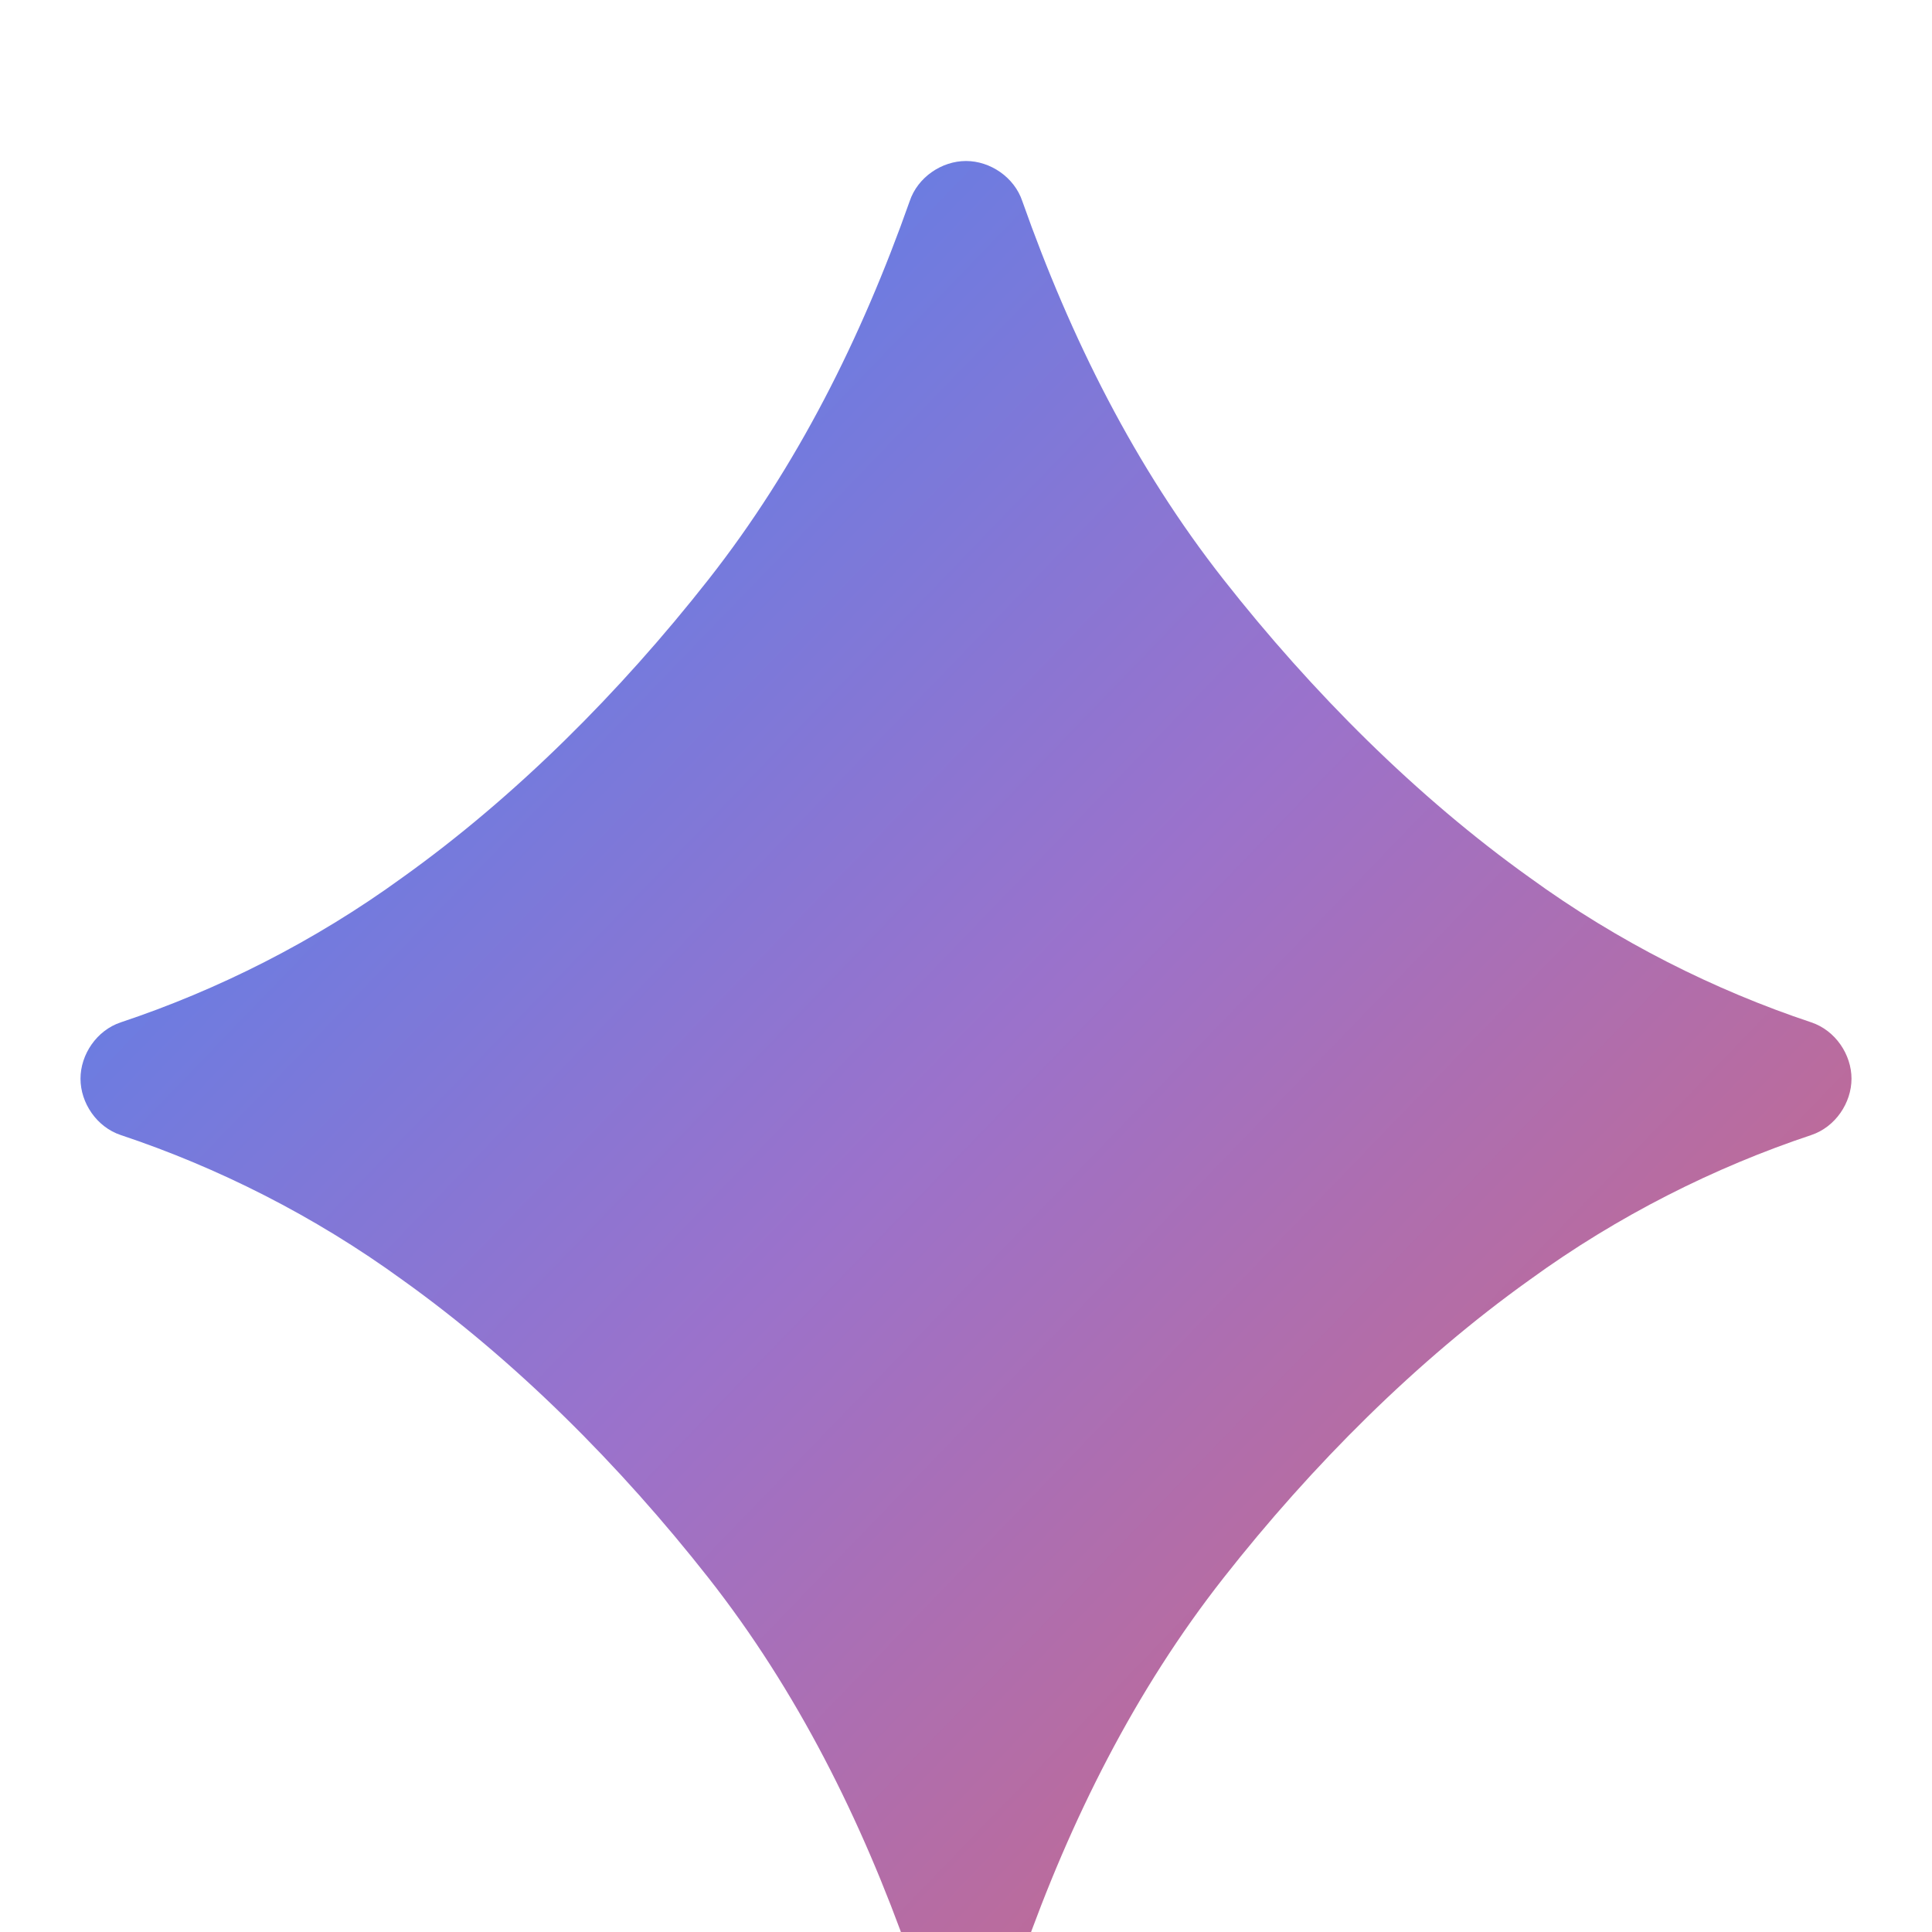
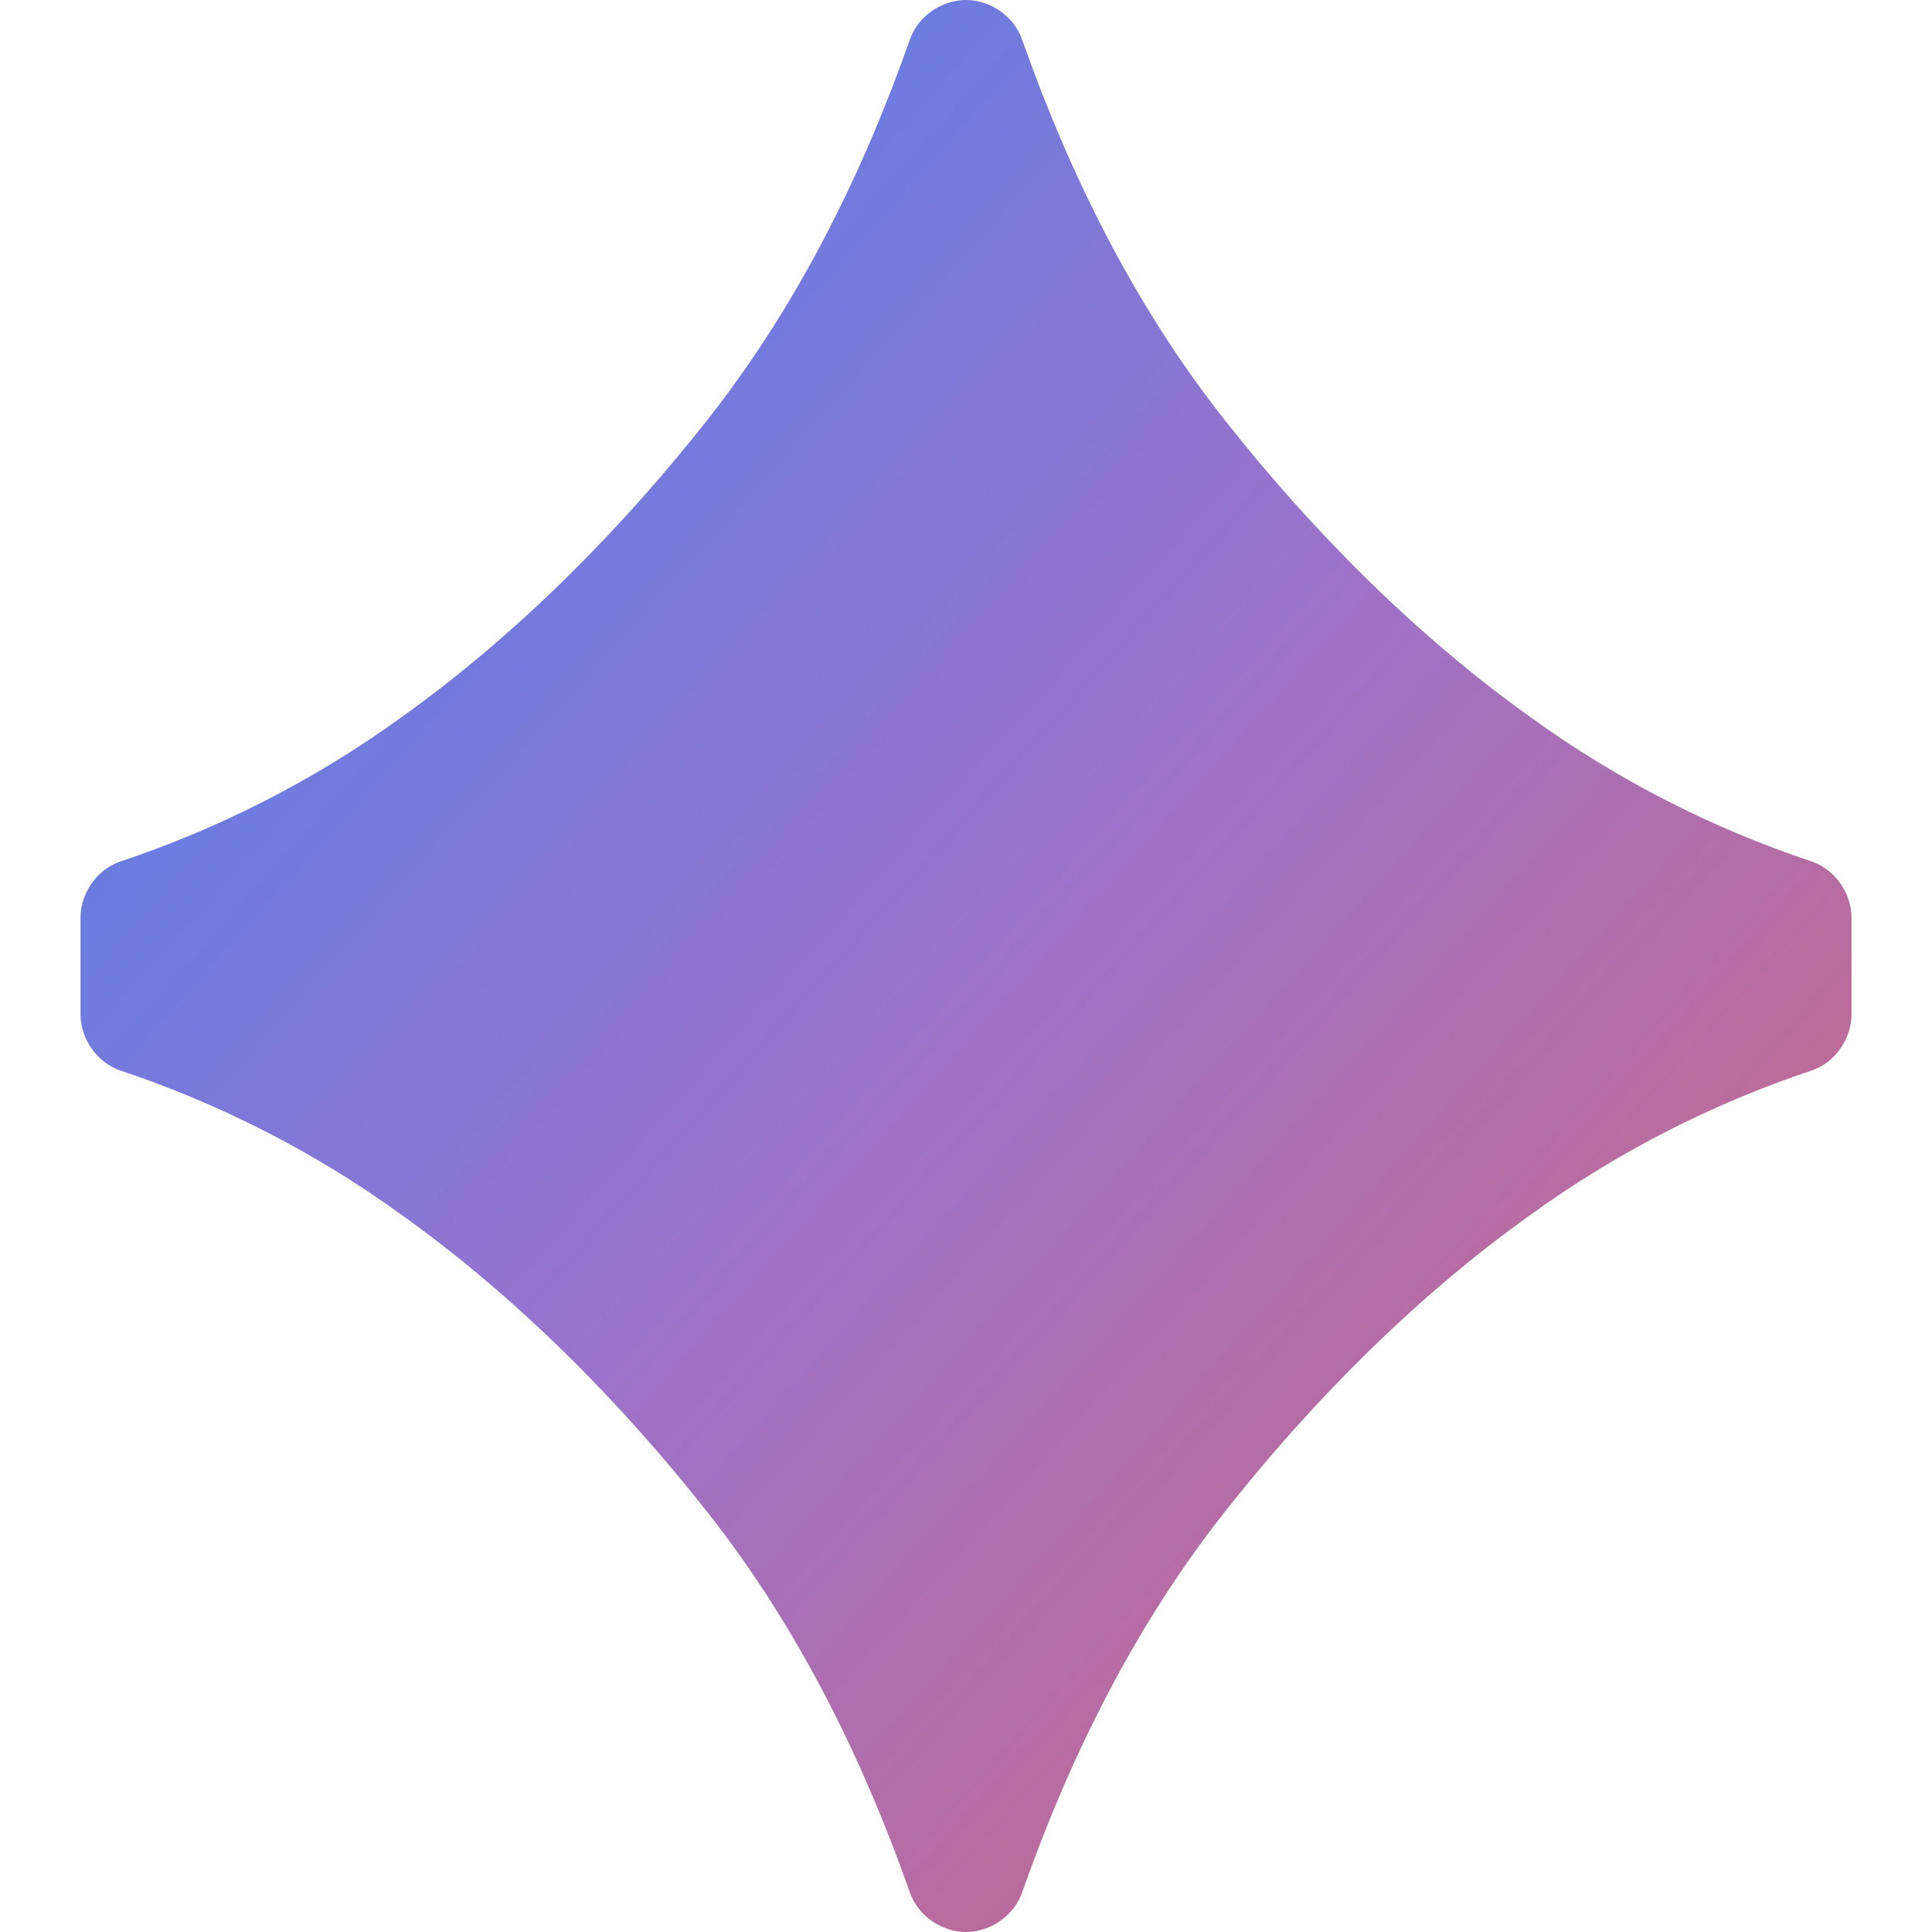
<svg xmlns="http://www.w3.org/2000/svg" viewBox="0 0 24 24">
  <defs>
    <linearGradient id="gemini-gradient" x1="0%" y1="0%" x2="100%" y2="100%">
-       <stop offset="0%" style="stop-color:#4285F4" />
-       <stop offset="50%" style="stop-color:#9B72CB" />
-       <stop offset="100%" style="stop-color:#D96570" />
+       <stop offset="0%" stop-color="#4285F4" />
+       <stop offset="50%" stop-color="#9B72CB" />
+       <stop offset="100%" stop-color="#D96570" />
    </linearGradient>
  </defs>
-   <path fill="url(#gemini-gradient)" d="M12 2C12.3 2 12.6 2.2 12.7 2.5C13.3 4.2 14.1 5.8 15.2 7.2C16.3 8.6 17.6 9.9 19 10.9C20.1 11.7 21.3 12.3 22.5 12.7C22.8 12.8 23 13.1 23 13.4C23 13.7 22.8 14 22.5 14.1C21.3 14.5 20.1 15.1 19 15.9C17.6 16.9 16.3 18.2 15.2 19.6C14.1 21 13.3 22.6 12.7 24.3C12.6 24.6 12.3 24.8 12 24.8C11.7 24.8 11.4 24.6 11.3 24.3C10.7 22.6 9.9 21 8.8 19.6C7.7 18.2 6.4 16.9 5 15.9C3.9 15.1 2.7 14.5 1.5 14.1C1.2 14 1 13.7 1 13.4C1 13.1 1.2 12.8 1.5 12.7C2.7 12.3 3.9 11.7 5 10.9C6.4 9.9 7.7 8.6 8.8 7.2C9.9 5.8 10.7 4.2 11.3 2.5C11.4 2.2 11.7 2 12 2Z" />
+   <path fill="url(#gemini-gradient)" d="M12 0C12.3 0 12.6.2 12.7.5 13.3 2.2 14.1 3.8 15.2 5.2 16.3 6.6 17.6 7.9 19 8.9 20.1 9.7 21.3 10.3 22.5 10.7 22.8 10.8 23 11.1 23 11.4V12.6C23 12.9 22.8 13.2 22.5 13.3 21.3 13.7 20.1 14.3 19 15.1 17.6 16.1 16.3 17.4 15.2 18.8 14.1 20.2 13.3 21.8 12.7 23.5 12.6 23.8 12.3 24 12 24 11.7 24 11.4 23.8 11.3 23.5 10.7 21.8 9.9 20.2 8.8 18.8 7.7 17.4 6.4 16.1 5 15.1 3.9 14.3 2.7 13.7 1.5 13.3 1.2 13.2 1 12.9 1 12.6V11.4C1 11.1 1.2 10.8 1.5 10.7 2.7 10.3 3.9 9.7 5 8.9 6.4 7.9 7.7 6.6 8.8 5.2 9.9 3.8 10.7 2.2 11.3.5 11.4.2 11.7 0 12 0Z" />
</svg>
